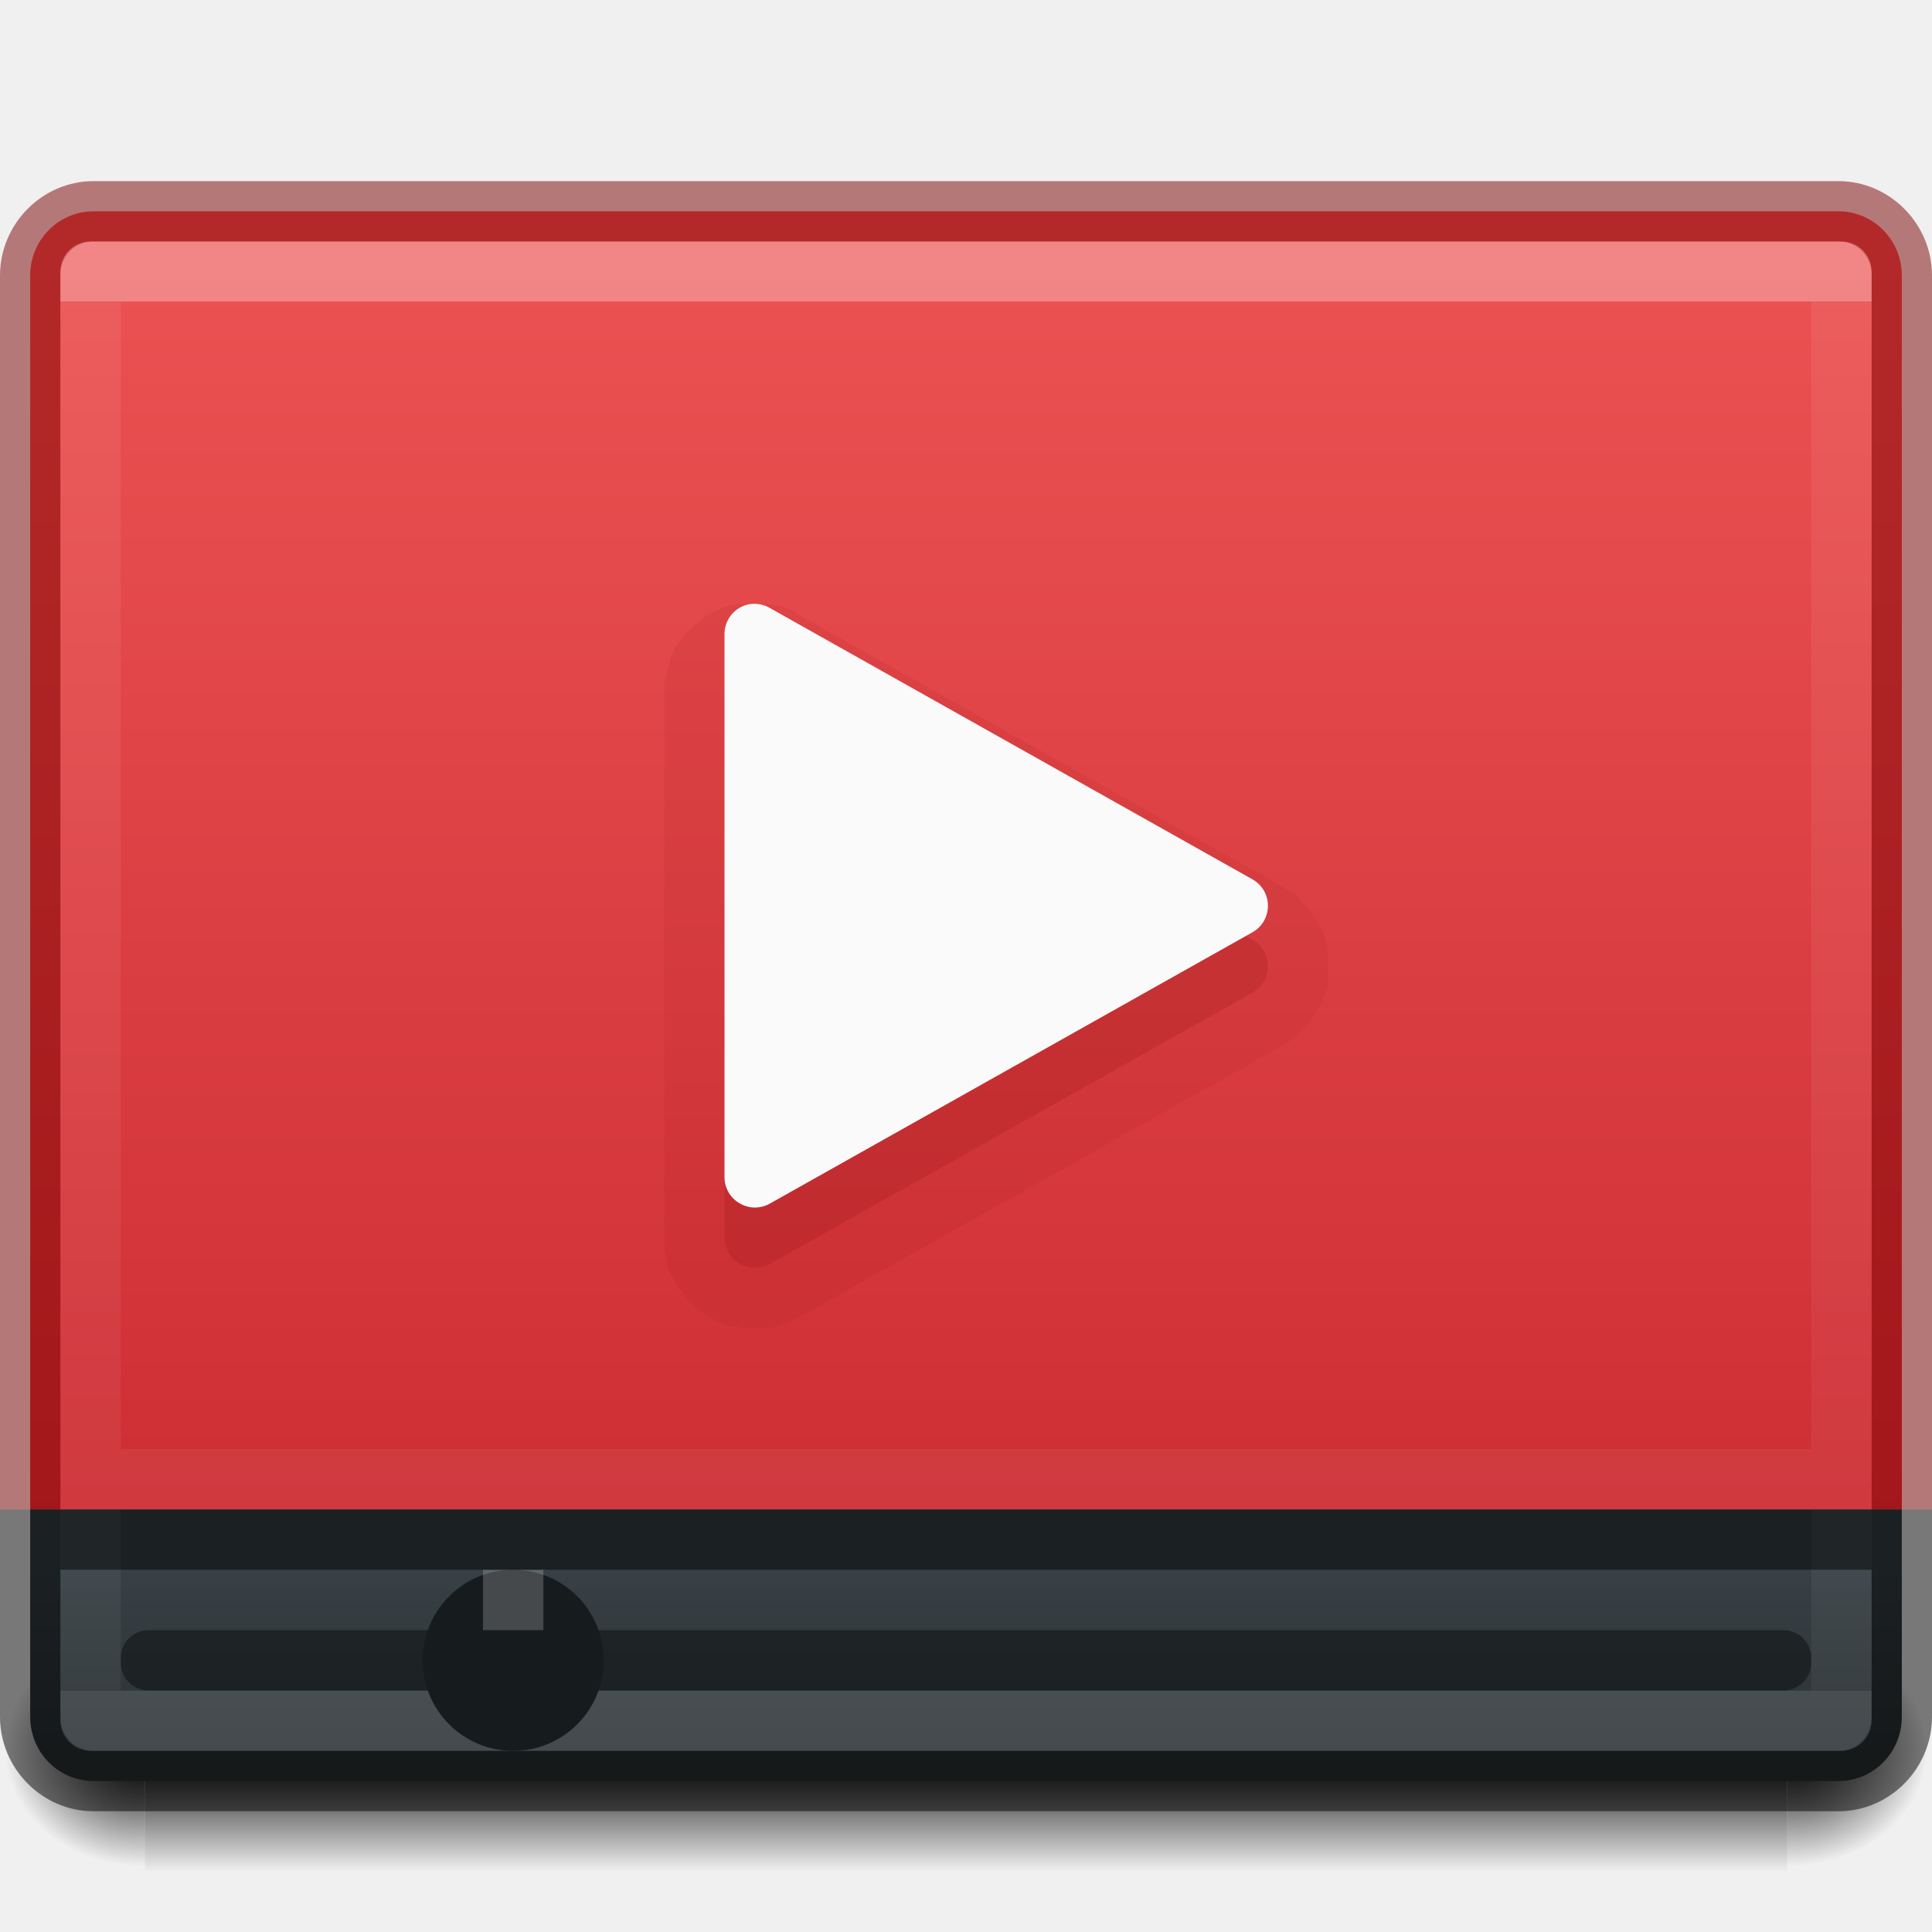
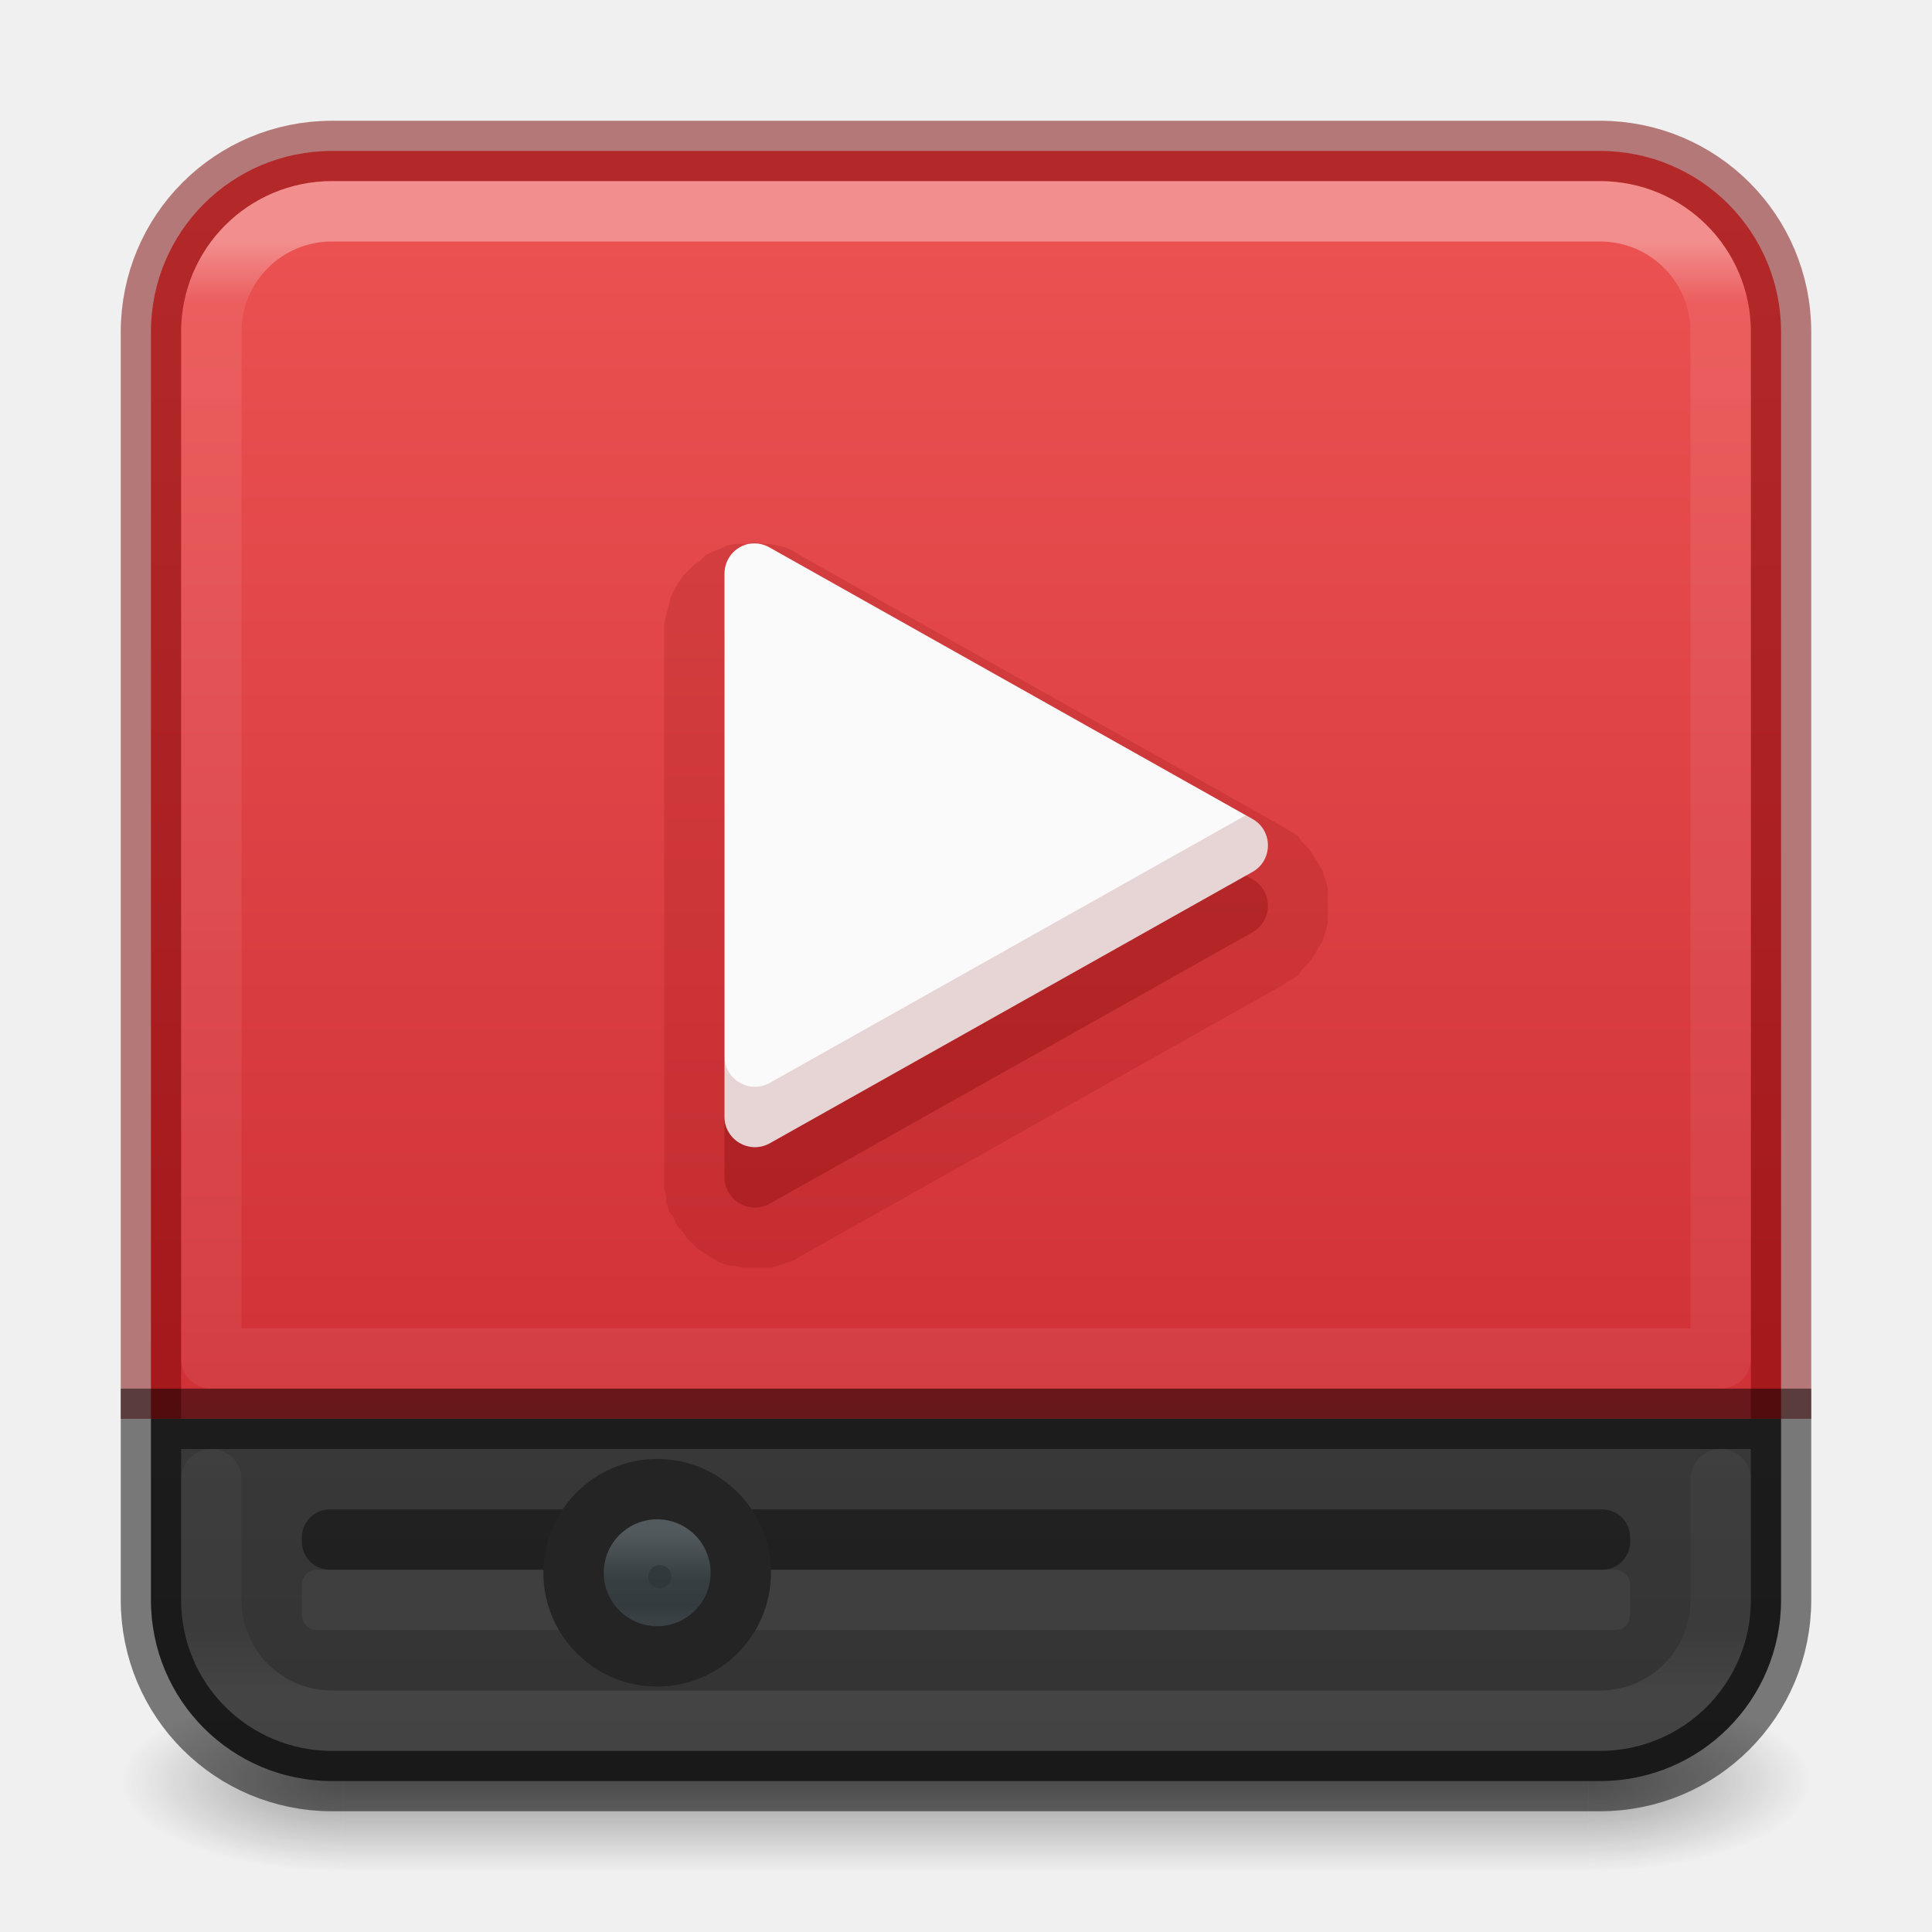
- <svg xmlns="http://www.w3.org/2000/svg" xmlns:xlink="http://www.w3.org/1999/xlink" id="svg2526" height="32" width="32" version="1.0">
-   <defs id="defs2528">
-     <linearGradient id="linearGradient857">
-       <stop id="stop853" offset="0" style="stop-color:#ed5353;stop-opacity:1" />
-       <stop id="stop855" offset="1" style="stop-color:#c6262e;stop-opacity:1" />
+ <svg xmlns="http://www.w3.org/2000/svg" xmlns:xlink="http://www.w3.org/1999/xlink" version="1.1" width="32" height="32" id="svg6860">
+   <defs id="defs6862">
+     <linearGradient id="linearGradient3924-0">
+       <stop id="stop3926-6" style="stop-color:#ffffff;stop-opacity:1" offset="0" />
+       <stop id="stop3928-3" style="stop-color:#ffffff;stop-opacity:0.235" offset="0.042" />
+       <stop id="stop3930-2" style="stop-color:#ffffff;stop-opacity:0.157" offset="0.958" />
+       <stop id="stop3932-62" style="stop-color:#ffffff;stop-opacity:0.392" offset="1" />
    </linearGradient>
-     <linearGradient id="linearGradient5060">
-       <stop offset="0" style="stop-color:#000000;stop-opacity:1" id="stop5062" />
-       <stop offset="1" style="stop-color:#000000;stop-opacity:0" id="stop5064" />
+     <linearGradient id="linearGradient3688-166-749-6">
+       <stop id="stop2883-8" style="stop-color:#181818;stop-opacity:1" offset="0" />
+       <stop id="stop2885-3" style="stop-color:#181818;stop-opacity:0" offset="1" />
    </linearGradient>
-     <linearGradient id="linearGradient5048">
-       <stop offset="0" style="stop-color:#000000;stop-opacity:0" id="stop5050" />
-       <stop offset="0.5" style="stop-color:#000000;stop-opacity:1" id="stop5056" />
-       <stop offset="1" style="stop-color:#000000;stop-opacity:0" id="stop5052" />
+     <linearGradient id="linearGradient3702-501-757-3">
+       <stop id="stop2895-3" style="stop-color:#181818;stop-opacity:0" offset="0" />
+       <stop id="stop2897-28" style="stop-color:#181818;stop-opacity:1" offset="0.5" />
+       <stop id="stop2899-8" style="stop-color:#181818;stop-opacity:0" offset="1" />
    </linearGradient>
-     <linearGradient gradientTransform="matrix(0.05633073,0,0,0.01647059,-4.359536,20.9611)" gradientUnits="userSpaceOnUse" xlink:href="#linearGradient5048" id="linearGradient3188" y2="609.505" x2="302.857" y1="366.648" x1="302.857" />
-     <radialGradient gradientTransform="matrix(-0.01927752,0,0,0.01647059,14.01795,20.96113)" gradientUnits="userSpaceOnUse" xlink:href="#linearGradient5060" id="radialGradient3190" fy="486.648" fx="605.714" r="117.143" cy="486.648" cx="605.714" />
-     <radialGradient gradientTransform="matrix(0.01927752,0,0,0.01647059,17.98204,20.96113)" gradientUnits="userSpaceOnUse" xlink:href="#linearGradient5060" id="radialGradient3192" fy="486.648" fx="605.714" r="117.143" cy="486.648" cx="605.714" />
-     <linearGradient id="linearGradient3462">
-       <stop offset="0" style="stop-color:#ffffff;stop-opacity:1" id="stop3464" />
-       <stop offset="0" style="stop-color:#ffffff;stop-opacity:0.235" id="stop3466" />
-       <stop offset="1" style="stop-color:#ffffff;stop-opacity:0.157" id="stop3468" />
-       <stop offset="1" style="stop-color:#ffffff;stop-opacity:0.392" id="stop3470" />
-     </linearGradient>
-     <linearGradient gradientTransform="matrix(0.7837838,0,0,0.6216216,-2.810815,2.081082)" gradientUnits="userSpaceOnUse" xlink:href="#linearGradient3462" id="linearGradient3217" y2="41.696" x2="40.29" y1="4.696" x1="40.29" />
+     <radialGradient cx="4.993" cy="43.5" r="2.5" fx="4.993" fy="43.5" id="radialGradient2976-3-3" xlink:href="#linearGradient3688-166-749-6" gradientUnits="userSpaceOnUse" gradientTransform="matrix(2.003784,0,0,1.4,27.98813,-17.4)" />
+     <radialGradient cx="4.993" cy="43.5" r="2.5" fx="4.993" fy="43.5" id="radialGradient2978-2-5" xlink:href="#linearGradient3688-166-749-6" gradientUnits="userSpaceOnUse" gradientTransform="matrix(2.003784,0,0,1.4,-20.01187,-104.4)" />
+     <linearGradient xlink:href="#linearGradient854" id="linearGradient930-9-2" x1="16.768" y1="2.768" x2="16.768" y2="29.897" gradientUnits="userSpaceOnUse" gradientTransform="translate(4.1936035e-6)" />
+     <linearGradient x1="24" y1="6.24" x2="24" y2="41.76" id="linearGradient4161-0-2" xlink:href="#linearGradient3924-0" gradientUnits="userSpaceOnUse" gradientTransform="matrix(0.6756757,0,0,0.6756757,-0.2162128,-0.2162061)" />
+     <linearGradient xlink:href="#linearGradient3702-501-757-3" id="linearGradient963" gradientUnits="userSpaceOnUse" x1="25.058" y1="47.028" x2="25.058" y2="39.999" />
    <linearGradient id="linearGradient4215-8-4-07-7">
      <stop style="stop-color:#2b3235;stop-opacity:1" offset="0" id="stop4217-1-2-1-2" />
      <stop style="stop-color:#374044;stop-opacity:1" offset="1" id="stop4219-3-4-0-96" />
    </linearGradient>
-     <linearGradient gradientUnits="userSpaceOnUse" y2="26" x2="17" y1="29" x1="17" id="linearGradient4355" xlink:href="#linearGradient4215-8-4-07-7" />
-     <linearGradient gradientUnits="userSpaceOnUse" y2="29.9" x2="18.325" y1="3.613" x1="18.325" id="linearGradient859" xlink:href="#linearGradient857" />
+     <linearGradient xlink:href="#linearGradient4011-9-9-70-61-7" id="linearGradient14699" gradientUnits="userSpaceOnUse" gradientTransform="matrix(-0.03742203,0,0,0.03742203,13.61231,25.16537)" x1="71.204" y1="6.238" x2="71.204" y2="44.341" />
+     <linearGradient id="linearGradient4011-9-9-70-61-7">
+       <stop id="stop4013-5-4-3-8-3" style="stop-color:#ffffff;stop-opacity:1;" offset="0" />
+       <stop offset="0.508" style="stop-color:#ffffff;stop-opacity:0.235;" id="stop4015-1-5-70-9-5" />
+       <stop id="stop4017-7-0-13-0-1" style="stop-color:#ffffff;stop-opacity:0.157;" offset="0.835" />
+       <stop id="stop4019-1-12-7-0-7" style="stop-color:#ffffff;stop-opacity:0.392;" offset="1" />
+     </linearGradient>
+     <linearGradient xlink:href="#linearGradient4215-8-4-07-7" id="linearGradient14702" gradientUnits="userSpaceOnUse" gradientTransform="matrix(-0.05429864,0,0,0.05429864,12.62217,24.20323)" x1="38.977" y1="59.968" x2="38.977" y2="8.093" />
+     <linearGradient id="linearGradient854-7">
+       <stop style="stop-color:#4d4d4d;stop-opacity:1" offset="0" id="stop850-3" />
+       <stop style="stop-color:#333333;stop-opacity:1" offset="1" id="stop852-6" />
+     </linearGradient>
+     <linearGradient id="linearGradient854">
+       <stop style="stop-color:#ed5353;stop-opacity:1" offset="0" id="stop850" />
+       <stop style="stop-color:#c6262e;stop-opacity:1" offset="1" id="stop852" />
+     </linearGradient>
+     <linearGradient xlink:href="#linearGradient854-7" id="linearGradient2063" gradientUnits="userSpaceOnUse" gradientTransform="matrix(0.6923077,0,0,0.6923077,-41.61653,-1.307692)" x1="82.625" y1="6" x2="82.625" y2="43.779" />
+     <linearGradient xlink:href="#linearGradient3924-0" id="linearGradient2248" gradientUnits="userSpaceOnUse" gradientTransform="matrix(0.6756757,0,0,0.6756757,-0.2162128,-0.2162061)" x1="24" y1="6.24" x2="24" y2="41.76" />
  </defs>
-   <path id="rect5505-21-3-8-5-2" d="M 1.551,3.5 C 0.969,3.5 0.5,3.975 0.5,4.564 L 0.5,25 l 31,0 0,-20.436 C 31.5,3.975 31.031,3.5 30.449,3.5 Z" style="color:#000000;display:inline;overflow:visible;visibility:visible;opacity:1;fill:url(#linearGradient859);fill-opacity:1;fill-rule:nonzero;stroke:none;stroke-width:1;marker:none;enable-background:accumulate" />
-   <path id="rect5505-21-3-8-9-1-1" d="M 1.551,3 C 0.697,3 0,3.71 0,4.564 L 0,25 1,25 1,4.564 C 1,4.24 1.24,4 1.551,4 L 30.449,4 C 30.76,4 31,4.24 31,4.564 L 31,25 32,25 32,4.564 C 32,3.71 31.303,3 30.449,3 Z" style="color:#000000;font-style:normal;font-variant:normal;font-weight:normal;font-stretch:normal;font-size:medium;line-height:normal;font-family:sans-serif;text-indent:0;text-align:start;text-decoration:none;text-decoration-line:none;text-decoration-style:solid;text-decoration-color:#000000;letter-spacing:normal;word-spacing:normal;text-transform:none;direction:ltr;block-progression:tb;writing-mode:lr-tb;baseline-shift:baseline;text-anchor:start;white-space:normal;clip-rule:nonzero;display:inline;overflow:visible;visibility:visible;opacity:0.5;isolation:auto;mix-blend-mode:normal;color-interpolation:sRGB;color-interpolation-filters:linearRGB;solid-color:#000000;solid-opacity:1;fill:#7a0000;fill-opacity:1;fill-rule:nonzero;stroke:none;stroke-width:1;stroke-linecap:round;stroke-linejoin:round;stroke-miterlimit:4;stroke-dasharray:none;stroke-dashoffset:0;stroke-opacity:1;marker:none;color-rendering:auto;image-rendering:auto;shape-rendering:auto;text-rendering:auto;enable-background:accumulate" />
-   <path d="M 12.406,11.008 C 12.168,11.055 11.997,11.265 12,11.507 l 0,8.992 c 0.002,0.383 0.415,0.624 0.75,0.437 l 7.997,-4.496 c 0.338,-0.193 0.338,-0.681 0,-0.874 l -7.997,-4.496 c -0.103,-0.061 -0.225,-0.083 -0.344,-0.062 z" id="path4010-5" style="opacity:0.15;fill:#7a0000;fill-opacity:1;fill-rule:evenodd;stroke:none" />
-   <path d="m 12.5,9.977 c 0.015,4.33e-5 -0.14,0.032 -0.125,0.031 0.009,-7.66e-4 -0.052,-0.005 -0.094,0 -0.021,-6.43e-4 -0.042,-6.43e-4 -0.062,0 -0.063,0.004 -0.126,0.015 -0.187,0.031 0.013,-0.004 -0.137,0.068 -0.125,0.062 0.013,-0.005 -0.106,0.038 -0.094,0.031 0.012,-0.006 -0.136,0.07 -0.125,0.062 0.012,-0.007 -0.105,0.102 -0.094,0.094 0.011,-0.008 -0.104,0.071 -0.094,0.062 0.01,-0.009 -0.103,0.104 -0.094,0.094 0.009,-0.01 -0.102,0.104 -0.094,0.094 0.009,-0.011 -0.07,0.105 -0.062,0.094 0.008,-0.011 -0.069,0.105 -0.062,0.094 0.007,-0.012 -0.068,0.137 -0.062,0.125 0.006,-0.012 -0.036,0.106 -0.031,0.094 0.005,-0.013 -0.035,0.138 -0.031,0.125 0.004,-0.013 -0.034,0.138 -0.031,0.125 0.003,-0.013 -0.033,0.138 -0.031,0.125 0.002,-0.014 -5.06e-4,0.107 0,0.094 3.8e-4,-0.01 9.2e-5,0.058 0,0.094 -3.1e-5,0.012 1.49e-4,0.035 0,0.031 l 0,8.961 c -5.4e-5,-0.011 7.64e-4,0.105 0,0.094 -7.63e-4,-0.011 0.002,0.105 0,0.094 -0.002,-0.011 0.033,0.136 0.031,0.125 -0.002,-0.011 0.003,0.104 0,0.094 -0.003,-0.011 0.035,0.104 0.031,0.094 -0.004,-0.01 0.035,0.104 0.031,0.094 -0.004,-0.01 0.067,0.072 0.062,0.062 -0.005,-0.01 0.037,0.103 0.031,0.094 -0.005,-0.009 0.069,0.103 0.062,0.094 -0.006,-0.009 0.069,0.071 0.062,0.062 -0.007,-0.009 0.07,0.102 0.062,0.094 -0.007,-0.008 0.07,0.07 0.062,0.062 -0.008,-0.008 0.071,0.07 0.062,0.062 -0.008,-0.007 0.071,0.069 0.062,0.062 -0.009,-0.007 0.103,0.069 0.094,0.062 -0.009,-0.006 0.103,0.068 0.094,0.062 -0.009,-0.005 0.072,0.036 0.062,0.031 -0.01,-0.005 0.104,0.067 0.094,0.062 -0.01,-0.004 0.104,0.035 0.094,0.031 -0.01,-0.004 0.104,0.034 0.094,0.031 -0.011,-0.003 0.104,0.002 0.094,0 -0.011,-0.002 0.105,0.033 0.094,0.031 -0.011,-0.002 0.136,8.1e-4 0.125,0 -0.011,-8.1e-4 0.105,10e-5 0.094,0 -0.011,-10e-5 0.105,-6.1e-4 0.094,0 -0.011,6.1e-4 0.105,-0.001 0.094,0 -0.011,0.001 0.104,-0.002 0.094,0 -0.011,0.002 0.104,-0.034 0.094,-0.031 -0.011,0.003 0.104,-0.035 0.094,-0.031 -0.01,0.003 0.104,-0.035 0.094,-0.031 -0.01,0.004 0.104,-0.036 0.094,-0.031 -0.01,0.005 0.103,-0.068 0.094,-0.062 l 7.997,-4.496 c -0.01,0.005 0.103,-0.069 0.094,-0.062 -0.009,0.006 0.071,-0.038 0.062,-0.031 -0.009,0.007 0.102,-0.07 0.094,-0.062 -0.008,0.007 0.07,-0.101 0.062,-0.094 -0.008,0.008 0.07,-0.071 0.062,-0.062 -0.007,0.008 0.069,-0.071 0.062,-0.062 -0.007,0.009 0.069,-0.103 0.062,-0.094 -0.006,0.009 0.068,-0.103 0.062,-0.094 -0.006,0.01 0.036,-0.072 0.031,-0.062 -0.005,0.01 0.067,-0.104 0.062,-0.094 -0.004,0.01 0.035,-0.104 0.031,-0.094 -0.004,0.011 0.034,-0.104 0.031,-0.094 -0.003,0.011 0.033,-0.136 0.031,-0.125 -0.002,0.011 0.002,-0.105 0,-0.094 -0.002,0.011 7.29e-4,-0.105 0,-0.094 -7.29e-4,0.011 0,-0.105 0,-0.094 0,0.011 -7.29e-4,-0.105 0,-0.094 7.29e-4,0.011 -0.002,-0.105 0,-0.094 0.002,0.011 -0.002,-0.105 0,-0.094 0.002,0.011 -0.034,-0.136 -0.031,-0.125 0.003,0.011 -0.035,-0.104 -0.031,-0.094 0.004,0.011 -0.036,-0.104 -0.031,-0.094 0.004,0.01 -0.067,-0.104 -0.062,-0.094 0.005,0.01 -0.037,-0.072 -0.031,-0.062 0.006,0.01 -0.069,-0.103 -0.062,-0.094 0.006,0.009 -0.069,-0.102 -0.062,-0.094 0.007,0.009 -0.07,-0.071 -0.062,-0.062 0.007,0.008 -0.07,-0.07 -0.062,-0.062 0.008,0.008 -0.071,-0.101 -0.062,-0.094 0.008,0.007 -0.103,-0.069 -0.094,-0.062 0.009,0.007 -0.072,-0.037 -0.062,-0.031 0.009,0.006 -0.103,-0.068 -0.094,-0.062 l -7.997,-4.496 c 0.013,0.008 -0.107,-0.069 -0.094,-0.062 0.013,0.006 -0.139,-0.068 -0.125,-0.062 0.014,0.005 -0.139,-0.035 -0.125,-0.031 0.014,0.004 -0.171,-0.034 -0.156,-0.031 0.015,0.003 -0.14,-0.001 -0.125,0 0.015,0.001 -0.14,-0.031 -0.125,-0.031 z" id="path4057" style="opacity:0.07;fill:#7a0000;fill-opacity:1;fill-rule:evenodd;stroke:none" />
-   <path d="M 12.406,10.008 C 12.168,10.055 11.997,10.265 12,10.507 l 0,8.992 c 0.002,0.383 0.415,0.624 0.75,0.437 l 7.997,-4.496 c 0.338,-0.193 0.338,-0.681 0,-0.874 l -7.997,-4.496 c -0.103,-0.061 -0.225,-0.083 -0.344,-0.062 z" id="path4010" style="fill:#fafafa;fill-opacity:1;fill-rule:evenodd;stroke:none" />
-   <rect width="27.2" height="4" x="2.4" y="27" id="rect2879" style="display:inline;overflow:visible;visibility:visible;fill:url(#linearGradient3188);fill-opacity:1;fill-rule:nonzero;stroke:none;stroke-width:1;marker:none" />
-   <path d="m 2.4,27 0,4 c -0.993,0.007 -2.4,-0.896 -2.4,-2 0,-1.104 1.108,-2 2.4,-2 z" id="path2881" style="display:inline;overflow:visible;visibility:visible;fill:url(#radialGradient3190);fill-opacity:1;fill-rule:nonzero;stroke:none;stroke-width:1;marker:none" />
-   <path d="m 29.6,27 0,4 c 0.993,0.007 2.4,-0.896 2.4,-2 0,-1.104 -1.108,-2 -2.4,-2 z" id="path2883" style="display:inline;overflow:visible;visibility:visible;fill:url(#radialGradient3192);fill-opacity:1;fill-rule:nonzero;stroke:none;stroke-width:1;marker:none" />
-   <path id="rect4341" d="m 0.5,25 0,3.436 C 0.5,29.025 0.969,29.5 1.551,29.5 l 28.898,0 C 31.031,29.5 31.5,29.025 31.5,28.436 L 31.5,25 Z" style="color:#000000;display:inline;overflow:visible;visibility:visible;opacity:1;fill:url(#linearGradient4355);fill-opacity:1;fill-rule:nonzero;stroke:none;stroke-width:1;marker:none;enable-background:accumulate" />
-   <path id="rect4343" d="m 0,25 0,3.436 C 0,29.29 0.697,30 1.551,30 L 30.449,30 C 31.303,30 32,29.29 32,28.436 L 32,25 l -1,0 0,3.436 C 31,28.76 30.76,29 30.449,29 L 1.551,29 C 1.24,29 1,28.76 1,28.436 L 1,25 Z" style="color:#000000;font-style:normal;font-variant:normal;font-weight:normal;font-stretch:normal;font-size:medium;line-height:normal;font-family:sans-serif;text-indent:0;text-align:start;text-decoration:none;text-decoration-line:none;text-decoration-style:solid;text-decoration-color:#000000;letter-spacing:normal;word-spacing:normal;text-transform:none;direction:ltr;block-progression:tb;writing-mode:lr-tb;baseline-shift:baseline;text-anchor:start;white-space:normal;clip-rule:nonzero;display:inline;overflow:visible;visibility:visible;opacity:0.5;isolation:auto;mix-blend-mode:normal;color-interpolation:sRGB;color-interpolation-filters:linearRGB;solid-color:#000000;solid-opacity:1;fill:#000000;fill-opacity:1;fill-rule:nonzero;stroke:none;stroke-width:1;stroke-linecap:round;stroke-linejoin:round;stroke-miterlimit:4;stroke-dasharray:none;stroke-dashoffset:0;stroke-opacity:1;marker:none;color-rendering:auto;image-rendering:auto;shape-rendering:auto;text-rendering:auto;enable-background:accumulate" />
-   <path id="rect4497" d="M 2.463,27 29.537,27 C 29.794,27 30,27.206 30,27.463 l 0,0.075 C 30,27.794 29.794,28 29.537,28 L 2.463,28 C 2.206,28 2,27.794 2,27.537 l 0,-0.075 C 2,27.206 2.206,27 2.463,27 Z" style="opacity:0.4;fill:#000000;fill-opacity:1;stroke:none;stroke-width:2;stroke-linecap:round;stroke-linejoin:round;stroke-miterlimit:4;stroke-dasharray:none;stroke-opacity:1" />
-   <path d="m 1.5,4.5 29,0 0,24 -29,0 z m 0.5,20 28,0 z" style="opacity:0.3;fill:none;stroke:url(#linearGradient3217);stroke-width:1;stroke-linecap:round;stroke-linejoin:round;stroke-miterlimit:4;stroke-dashoffset:0;stroke-opacity:1" id="rect6741-5-0-2-3" />
-   <circle r="1.5" cy="27.5" cx="8.5" id="path4649" style="opacity:1;fill:#161b1e;fill-opacity:1;stroke:none;stroke-width:3;stroke-linecap:round;stroke-linejoin:round;stroke-miterlimit:4;stroke-dasharray:none;stroke-opacity:1" />
-   <rect y="26" x="8" height="1" width="1" id="rect4653" style="opacity:0.2;fill:#ffffff;fill-opacity:1;stroke:none;stroke-width:3;stroke-linecap:round;stroke-linejoin:round;stroke-miterlimit:4;stroke-dasharray:none;stroke-opacity:1" />
-   <path id="path4202" d="m 1,25 0,1 30,0 0,-1 z" style="color:#000000;font-style:normal;font-variant:normal;font-weight:normal;font-stretch:normal;font-size:medium;line-height:normal;font-family:sans-serif;text-indent:0;text-align:start;text-decoration:none;text-decoration-line:none;text-decoration-style:solid;text-decoration-color:#000000;letter-spacing:normal;word-spacing:normal;text-transform:none;direction:ltr;block-progression:tb;writing-mode:lr-tb;baseline-shift:baseline;text-anchor:start;white-space:normal;clip-rule:nonzero;display:inline;overflow:visible;visibility:visible;opacity:0.5;isolation:auto;mix-blend-mode:normal;color-interpolation:sRGB;color-interpolation-filters:linearRGB;solid-color:#000000;solid-opacity:1;fill:#000000;fill-opacity:1;fill-rule:evenodd;stroke:none;stroke-width:1px;stroke-linecap:butt;stroke-linejoin:miter;stroke-miterlimit:4;stroke-dasharray:none;stroke-dashoffset:0;stroke-opacity:1;color-rendering:auto;image-rendering:auto;shape-rendering:auto;text-rendering:auto;enable-background:accumulate" />
+   <g style="display:inline" id="g2036-2-8-6" transform="matrix(0.6999997,0,0,0.3333336,-0.7999958,15.33333)">
+     <g style="opacity:0.4" id="g3712-3-7-0" transform="matrix(1.052632,0,0,1.285713,-1.263158,-13.42854)">
+       <rect style="fill:url(#radialGradient2976-3-3);fill-opacity:1;stroke:none" id="rect2801-0-9-6" y="40" x="38" height="7" width="5" />
+       <rect style="fill:url(#radialGradient2978-2-5);fill-opacity:1;stroke:none" id="rect3696-2-2-2" transform="scale(-1)" y="-47" x="-10" height="7" width="5" />
+       <rect style="fill:url(#linearGradient963);fill-opacity:1;stroke:none" id="rect3700-1-0-6" y="40" x="10" height="7" width="28" />
+     </g>
+   </g>
+   <path id="rect5505-21-1-2-1" style="color:#000000;font-variation-settings:normal;display:inline;overflow:visible;visibility:visible;opacity:1;vector-effect:none;fill:url(#linearGradient930-9-2);fill-opacity:1;fill-rule:nonzero;stroke:#7a0000;stroke-width:1;stroke-linecap:butt;stroke-linejoin:miter;stroke-miterlimit:4;stroke-dasharray:none;stroke-dashoffset:0;stroke-opacity:0.5;marker:none;enable-background:accumulate;stop-color:#000000;stop-opacity:1" d="m 29.5,23.5 v -18 c 0,-1.662 -1.338,-3 -3,-3 h -21 c -1.662,0 -3,1.338 -3,3 v 18" />
+   <path id="rect5505-21-1-2-1-7" style="color:#000000;font-variation-settings:normal;display:inline;overflow:visible;visibility:visible;opacity:1;vector-effect:none;fill:url(#linearGradient2063);fill-opacity:1;fill-rule:nonzero;stroke:#000000;stroke-width:1;stroke-linecap:butt;stroke-linejoin:miter;stroke-miterlimit:4;stroke-dasharray:none;stroke-dashoffset:0;stroke-opacity:0.5;-inkscape-stroke:none;marker:none;enable-background:accumulate;stop-color:#000000;stop-opacity:1" d="m 2.5,23.5 v 3 c 0,1.662 1.338,3 3,3 h 21 c 1.662,0 3,-1.338 3,-3 v -3 z" />
+   <path id="rect6741-7-4-3-8" style="opacity:0.35;fill:none;stroke:url(#linearGradient4161-0-2);stroke-width:1;stroke-linecap:round;stroke-linejoin:round;stroke-miterlimit:4;stroke-dasharray:none;stroke-dashoffset:0;stroke-opacity:1" d="m 5.5,3.5 c -1.108,0 -2,0.892 -2,2 v 17 h 25 v -17 c 0,-1.108 -0.892,-2 -2,-2 z" />
+   <path d="m 12.5,8.977 c 0.015,4.33e-5 -0.14,0.032 -0.125,0.031 0.009,-7.66e-4 -0.052,-0.005 -0.094,0 -0.021,-6.43e-4 -0.042,-6.43e-4 -0.062,0 -0.063,0.004 -0.126,0.015 -0.187,0.031 0.013,-0.004 -0.137,0.068 -0.125,0.062 0.013,-0.005 -0.106,0.038 -0.094,0.031 0.012,-0.006 -0.136,0.07 -0.125,0.062 0.012,-0.007 -0.105,0.102 -0.094,0.094 0.011,-0.008 -0.104,0.071 -0.094,0.062 0.01,-0.009 -0.103,0.104 -0.094,0.094 0.009,-0.01 -0.102,0.104 -0.094,0.094 0.009,-0.011 -0.07,0.105 -0.062,0.094 0.008,-0.011 -0.069,0.105 -0.062,0.094 0.007,-0.012 -0.068,0.137 -0.062,0.125 0.006,-0.012 -0.036,0.106 -0.031,0.094 0.005,-0.013 -0.035,0.138 -0.031,0.125 0.004,-0.013 -0.034,0.138 -0.031,0.125 0.003,-0.013 -0.033,0.138 -0.031,0.125 0.002,-0.014 -5.06e-4,0.107 0,0.094 3.8e-4,-0.01 9.2e-5,0.058 0,0.094 -3.1e-5,0.012 1.49e-4,0.035 0,0.031 v 8.961 c -5.4e-5,-0.011 7.64e-4,0.105 0,0.094 -7.63e-4,-0.011 0.002,0.105 0,0.094 -0.002,-0.011 0.033,0.136 0.031,0.125 -0.002,-0.011 0.003,0.104 0,0.094 -0.003,-0.011 0.035,0.104 0.031,0.094 -0.004,-0.01 0.035,0.104 0.031,0.094 -0.004,-0.01 0.067,0.072 0.062,0.062 -0.005,-0.01 0.037,0.103 0.031,0.094 -0.005,-0.009 0.069,0.103 0.062,0.094 -0.006,-0.009 0.069,0.071 0.062,0.062 -0.007,-0.009 0.07,0.102 0.062,0.094 -0.007,-0.008 0.07,0.07 0.062,0.062 -0.008,-0.008 0.071,0.07 0.062,0.062 -0.008,-0.007 0.071,0.069 0.062,0.062 -0.009,-0.007 0.103,0.069 0.094,0.062 -0.009,-0.006 0.103,0.068 0.094,0.062 -0.009,-0.005 0.072,0.036 0.062,0.031 -0.01,-0.005 0.104,0.067 0.094,0.062 -0.01,-0.004 0.104,0.035 0.094,0.031 -0.01,-0.004 0.104,0.034 0.094,0.031 -0.011,-0.003 0.104,0.002 0.094,0 -0.011,-0.002 0.105,0.033 0.094,0.031 -0.011,-0.002 0.136,8.1e-4 0.125,0 -0.011,-8.1e-4 0.105,10e-5 0.094,0 -0.011,-10e-5 0.105,-6.1e-4 0.094,0 -0.011,6.1e-4 0.105,-0.001 0.094,0 -0.011,0.001 0.104,-0.002 0.094,0 -0.011,0.002 0.104,-0.034 0.094,-0.031 -0.011,0.003 0.104,-0.035 0.094,-0.031 -0.01,0.003 0.104,-0.035 0.094,-0.031 -0.01,0.004 0.104,-0.036 0.094,-0.031 -0.01,0.005 0.103,-0.068 0.094,-0.062 l 7.997,-4.496 c -0.01,0.005 0.103,-0.069 0.094,-0.062 -0.009,0.006 0.071,-0.038 0.062,-0.031 -0.009,0.007 0.102,-0.07 0.094,-0.062 -0.008,0.007 0.07,-0.101 0.062,-0.094 -0.008,0.008 0.07,-0.071 0.062,-0.062 -0.007,0.008 0.069,-0.071 0.062,-0.062 -0.007,0.009 0.069,-0.103 0.062,-0.094 -0.006,0.009 0.068,-0.103 0.062,-0.094 -0.006,0.01 0.036,-0.072 0.031,-0.062 -0.005,0.01 0.067,-0.104 0.062,-0.094 -0.004,0.01 0.035,-0.104 0.031,-0.094 -0.004,0.011 0.034,-0.104 0.031,-0.094 -0.003,0.011 0.033,-0.136 0.031,-0.125 -0.002,0.011 0.002,-0.105 0,-0.094 -0.002,0.011 7.29e-4,-0.105 0,-0.094 -7.29e-4,0.011 0,-0.105 0,-0.094 0,0.011 -7.29e-4,-0.105 0,-0.094 7.29e-4,0.011 -0.002,-0.105 0,-0.094 0.002,0.011 -0.002,-0.105 0,-0.094 0.002,0.011 -0.034,-0.136 -0.031,-0.125 0.003,0.011 -0.035,-0.104 -0.031,-0.094 0.004,0.011 -0.036,-0.104 -0.031,-0.094 0.004,0.01 -0.067,-0.104 -0.062,-0.094 0.005,0.01 -0.037,-0.072 -0.031,-0.062 0.006,0.01 -0.069,-0.103 -0.062,-0.094 0.006,0.009 -0.069,-0.102 -0.062,-0.094 0.007,0.009 -0.07,-0.071 -0.062,-0.062 0.007,0.008 -0.07,-0.07 -0.062,-0.062 0.008,0.008 -0.071,-0.101 -0.062,-0.094 0.008,0.007 -0.103,-0.069 -0.094,-0.062 0.009,0.007 -0.072,-0.037 -0.062,-0.031 0.009,0.006 -0.103,-0.068 -0.094,-0.062 L 13.249,9.196 c 0.013,0.008 -0.107,-0.069 -0.094,-0.062 0.013,0.006 -0.139,-0.068 -0.125,-0.062 0.014,0.005 -0.139,-0.035 -0.125,-0.031 0.014,0.004 -0.171,-0.034 -0.156,-0.031 0.015,0.003 -0.14,-0.001 -0.125,0 0.015,0.001 -0.14,-0.031 -0.125,-0.031 z" id="path4057" style="font-variation-settings:normal;opacity:0.15;vector-effect:none;fill:#7a0000;fill-opacity:1;fill-rule:evenodd;stroke:none;stroke-width:1;stroke-linecap:butt;stroke-linejoin:miter;stroke-miterlimit:4;stroke-dasharray:none;stroke-dashoffset:0;stroke-opacity:1;-inkscape-stroke:none;marker:none;stop-color:#000000;stop-opacity:1" />
+   <path d="M 12.406,10.007 C 12.168,10.054 11.997,10.264 12,10.507 v 8.992 c 0.002,0.383 0.415,0.624 0.75,0.437 l 7.997,-4.496 c 0.338,-0.193 0.338,-0.681 0,-0.874 l -7.997,-4.496 c -0.103,-0.061 -0.225,-0.083 -0.344,-0.062 z" id="path4010-5" style="font-variation-settings:normal;opacity:0.3;vector-effect:none;fill:#7a0000;fill-opacity:1;fill-rule:evenodd;stroke:none;stroke-width:1;stroke-linecap:butt;stroke-linejoin:miter;stroke-miterlimit:4;stroke-dasharray:none;stroke-dashoffset:0;stroke-opacity:1;-inkscape-stroke:none;marker:none;stop-color:#000000;stop-opacity:1" />
+   <path d="M 12.406,9.007 C 12.168,9.054 11.997,9.264 12,9.507 v 8.992 c 0.002,0.383 0.415,0.624 0.75,0.437 l 7.997,-4.496 c 0.338,-0.193 0.338,-0.681 0,-0.874 L 12.75,9.07 c -0.103,-0.061 -0.225,-0.083 -0.344,-0.062 z" id="path4010" style="fill:#fafafa;fill-opacity:1;fill-rule:evenodd;stroke:none" />
+   <path id="path4010-56" style="fill:#7a0000;fill-opacity:1;fill-rule:evenodd;stroke:none;font-variation-settings:normal;opacity:0.15;vector-effect:none;stroke-width:1;stroke-linecap:butt;stroke-linejoin:miter;stroke-miterlimit:4;stroke-dasharray:none;stroke-dashoffset:0;stroke-opacity:1;-inkscape-stroke:none;marker:none;stop-color:#000000;stop-opacity:1" d="M 20.633 13.504 L 12.75 17.936 C 12.415 18.123 12.002 17.882 12 17.498 L 12 18.498 C 12.002 18.882 12.415 19.123 12.75 18.936 L 20.746 14.439 C 21.084 14.246 21.084 13.76 20.746 13.566 L 20.633 13.504 z " />
+   <rect style="opacity:0.05;fill:#ffffff;fill-opacity:1;stroke:none;stroke-width:2;stroke-linecap:round;stroke-linejoin:round;stroke-miterlimit:4;stroke-dasharray:none;stroke-opacity:1" id="rect10944" width="22" height="1" x="5" y="26" ry="0.25" rx="0.25" />
+   <rect ry="0.463" y="25" x="5" height="1" width="22" id="rect4497-7" style="opacity:0.4;fill:#000000;fill-opacity:1;stroke:none;stroke-width:2;stroke-linecap:round;stroke-linejoin:round;stroke-miterlimit:4;stroke-dasharray:none;stroke-opacity:1" rx="0.463" />
+   <path style="color:#000000;display:inline;overflow:visible;visibility:visible;fill:url(#linearGradient14702);fill-opacity:1;fill-rule:nonzero;stroke:none;stroke-width:1;marker:none;enable-background:accumulate" id="path2555-7-1-9-4" d="m 10.885,24.665 c 0.764,0 1.385,0.621 1.385,1.385 0,0.764 -0.621,1.385 -1.385,1.385 -0.764,0 -1.385,-0.621 -1.385,-1.385 0,-0.764 0.621,-1.385 1.385,-1.385 z" />
+   <path style="color:#000000;display:inline;overflow:visible;visibility:visible;opacity:0.15;fill:none;stroke:url(#linearGradient14699);stroke-width:1;stroke-linecap:round;stroke-linejoin:round;stroke-miterlimit:4;stroke-dasharray:none;stroke-dashoffset:0;stroke-opacity:1;marker:none;enable-background:accumulate" id="path8655-6-0-5-2" d="m 10.236,26.114 c 0,0.382 0.31,0.692 0.692,0.692 0.382,0 0.692,-0.31 0.692,-0.692 0,-0.382 -0.31,-0.692 -0.692,-0.692 -0.382,0 -0.692,0.31 -0.692,0.692 z" />
+   <path style="color:#000000;display:inline;overflow:visible;visibility:visible;fill:none;stroke:#242424;stroke-width:1;stroke-linecap:round;stroke-linejoin:round;stroke-miterlimit:4;stroke-dasharray:none;stroke-dashoffset:0;stroke-opacity:1;marker:none;enable-background:accumulate" id="path2555-7-1-9-9-41" d="m 10.885,24.665 c 0.764,0 1.385,0.621 1.385,1.385 0,0.764 -0.621,1.385 -1.385,1.385 -0.764,0 -1.385,-0.621 -1.385,-1.385 0,-0.764 0.621,-1.385 1.385,-1.385 z" />
+   <path id="rect6741-7-4-3-8-6" style="opacity:0.2;fill:none;stroke:url(#linearGradient2248);stroke-width:1;stroke-linecap:round;stroke-linejoin:round;stroke-miterlimit:4;stroke-dasharray:none;stroke-dashoffset:0;stroke-opacity:1" d="m 3.5,24.5 v 2 c 0,1.108 0.892,2 2,2 h 21 c 1.108,0 2,-0.892 2,-2 v -2" />
</svg>
